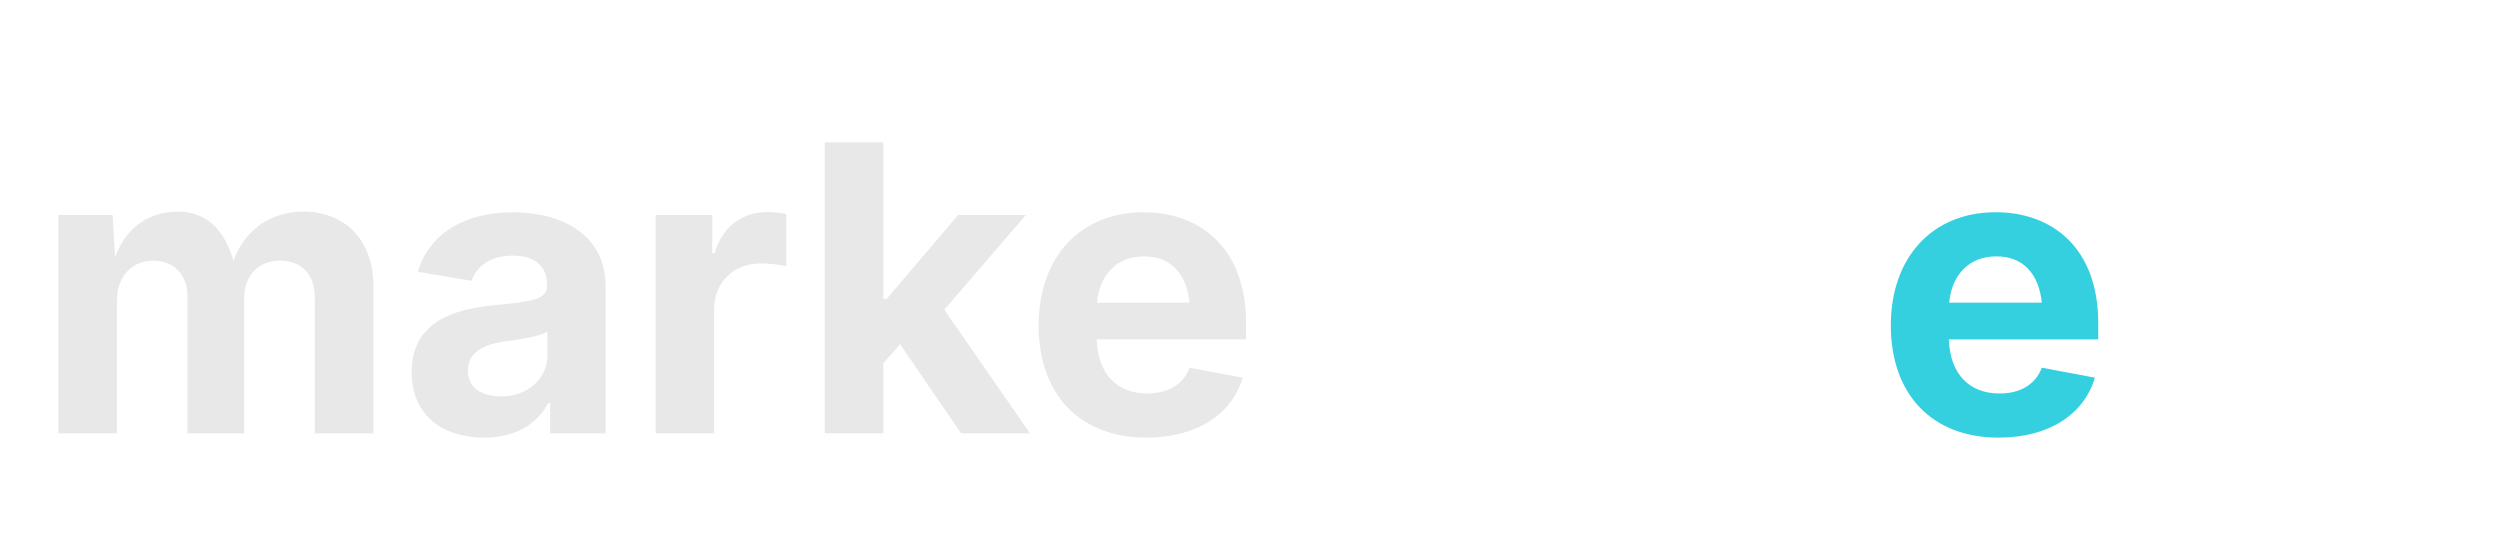
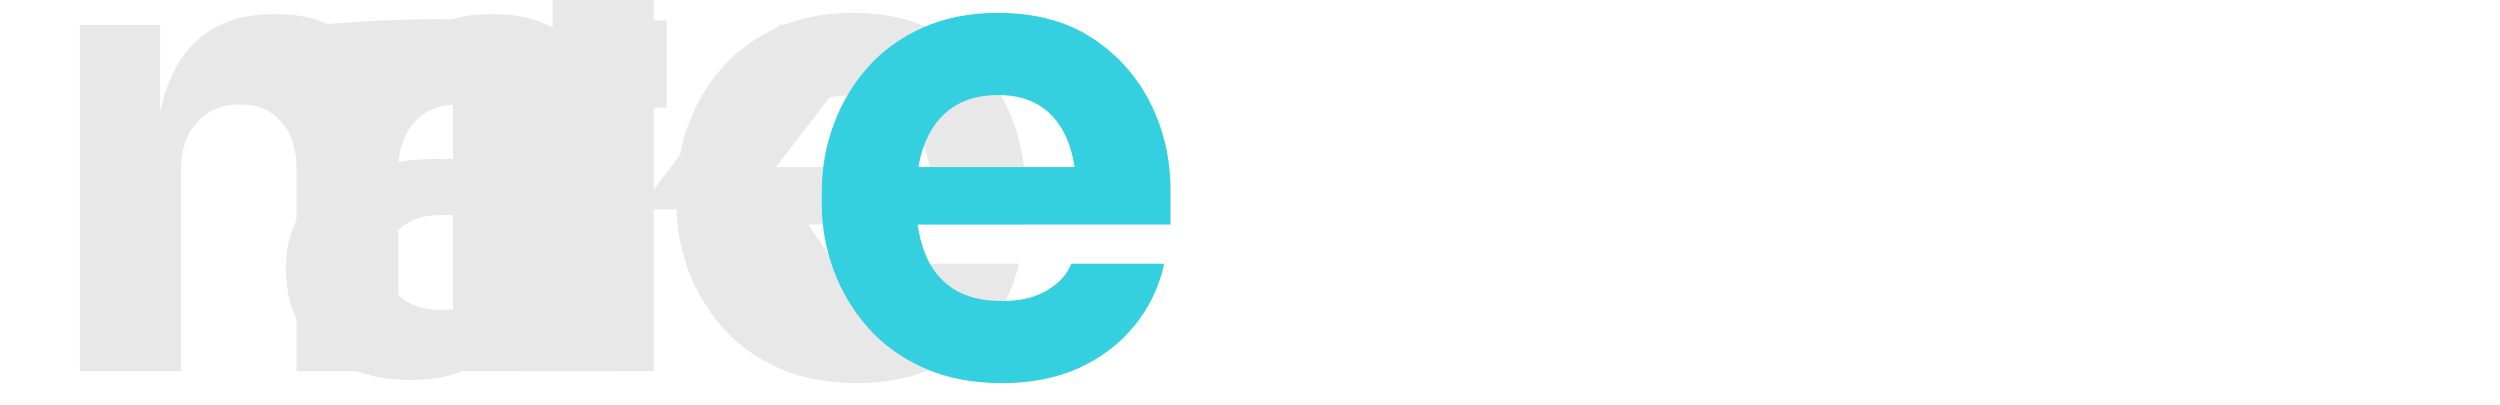
- <svg xmlns="http://www.w3.org/2000/svg" viewBox="0 0 600 128" width="600" height="128" preserveAspectRatio="xMinYMid meet" role="img" aria-label="markee">
-   <text x="0" y="104" font-family="Inter, Arial, Helvetica, sans-serif" font-size="96" font-weight="700" fill="#E8E8E8">
-     <tspan x="8" textLength="430" lengthAdjust="spacingAndGlyphs">marke</tspan>
-     <tspan x="450" textLength="82" lengthAdjust="spacingAndGlyphs" fill="#35D0E0">e</tspan>
-   </text>
+ <svg xmlns="http://www.w3.org/2000/svg" viewBox="0 0 1481.95 240.00" width="1481.95" height="240.00">
+   <g transform="translate(20 220) scale(0.3745318 -0.3745318)">
+     <path d="M73 0V548H200V312H191Q191 396 212.0 452.0Q233 508 275.0 536.5Q317 565 378 565H385Q447 565 488.5 536.5Q530 508 551.5 452.0Q573 396 573 312H534Q534 396 555.5 452.0Q577 508 619.0 536.5Q661 565 722 565H729Q791 565 833.5 536.5Q876 508 898.0 452.0Q920 396 920 312V0H760V321Q760 366 736.5 394.0Q713 422 670 422Q627 422 602.0 393.5Q577 365 577 318V0H416V321Q416 366 392.5 394.0Q369 422 327 422Q283 422 258.0 393.5Q233 365 233 318V0Z" transform="translate(0.00 0)" fill="#E8E8E8" />
+     <path d="M404 0V162H377V338Q377 380 357.0 401.0Q337 422 293 422Q271 422 235.0 421.0Q199 420 161.0 418.0Q123 416 92 414V549Q115 551 146.0 553.0Q177 555 210.0 556.0Q243 557 272 557Q356 557 413.5 533.0Q471 509 501.0 460.5Q531 412 531 336V0ZM229 -14Q170 -14 125.5 7.0Q81 28 56.0 67.5Q31 107 31 162Q31 222 62.0 260.5Q93 299 149.0 317.5Q205 336 278 336H395V247H277Q235 247 212.5 226.5Q190 206 190 171Q190 138 212.5 117.5Q235 97 277 97Q304 97 325.5 106.5Q347 116 361.0 139.0Q375 162 377 203L415 163Q410 106 387.5 67.0Q365 28 325.5 7.0Q286 -14 229 -14Z" transform="translate(368.16 0)" fill="#E8E8E8" />
+     <path d="M73 0V548H200V313H197Q197 429 246.5 492.0Q296 555 390 555H411V417H371Q305 417 269.0 381.5Q233 346 233 279V0Z" transform="translate(590.64 0)" fill="#E8E8E8" />
+     <path d="M459 0 286 256H209L432 548H600L390 276L392 354L639 0ZM73 0V730H233V0Z" transform="translate(748.31 0)" fill="#E8E8E8" />
+     <path d="M324 -19Q254 -19 200.5 5.0Q147 29 111.5 69.5Q76 110 57.5 160.5Q39 211 39 264V284Q39 339 57.5 389.5Q76 440 111.0 480.0Q146 520 198.5 543.5Q251 567 318 567Q406 567 466.5 527.5Q527 488 559.0 424.5Q591 361 591 286V232H106V323H494L442 281Q442 330 428.0 365.0Q414 400 386.5 418.5Q359 437 318 437Q276 437 247.0 418.0Q218 399 203.0 362.5Q188 326 188 273Q188 224 202.0 187.5Q216 151 246.0 131.0Q276 111 324 111Q368 111 396.0 128.0Q424 145 434 170H581Q569 115 534.0 72.0Q499 29 446.0 5.0Q393 -19 324 -19Z" transform="translate(978.28 0)" fill="#E8E8E8" />
+     <path d="M324 -19Q254 -19 200.5 5.0Q147 29 111.5 69.5Q76 110 57.5 160.5Q39 211 39 264V284Q39 339 57.5 389.5Q76 440 111.0 480.0Q146 520 198.5 543.5Q251 567 318 567Q406 567 466.5 527.5Q527 488 559.0 424.5Q591 361 591 286V232H106V323H494L442 281Q442 330 428.0 365.0Q414 400 386.5 418.5Q359 437 318 437Q276 437 247.0 418.0Q218 399 203.0 362.5Q188 326 188 273Q188 224 202.0 187.5Q216 151 246.0 131.0Q276 111 324 111Q368 111 396.0 128.0Q424 145 434 170H581Q569 115 534.0 72.0Q499 29 446.0 5.0Q393 -19 324 -19Z" transform="translate(1208.24 0)" fill="#35D0E0" />
+   </g>
</svg>
